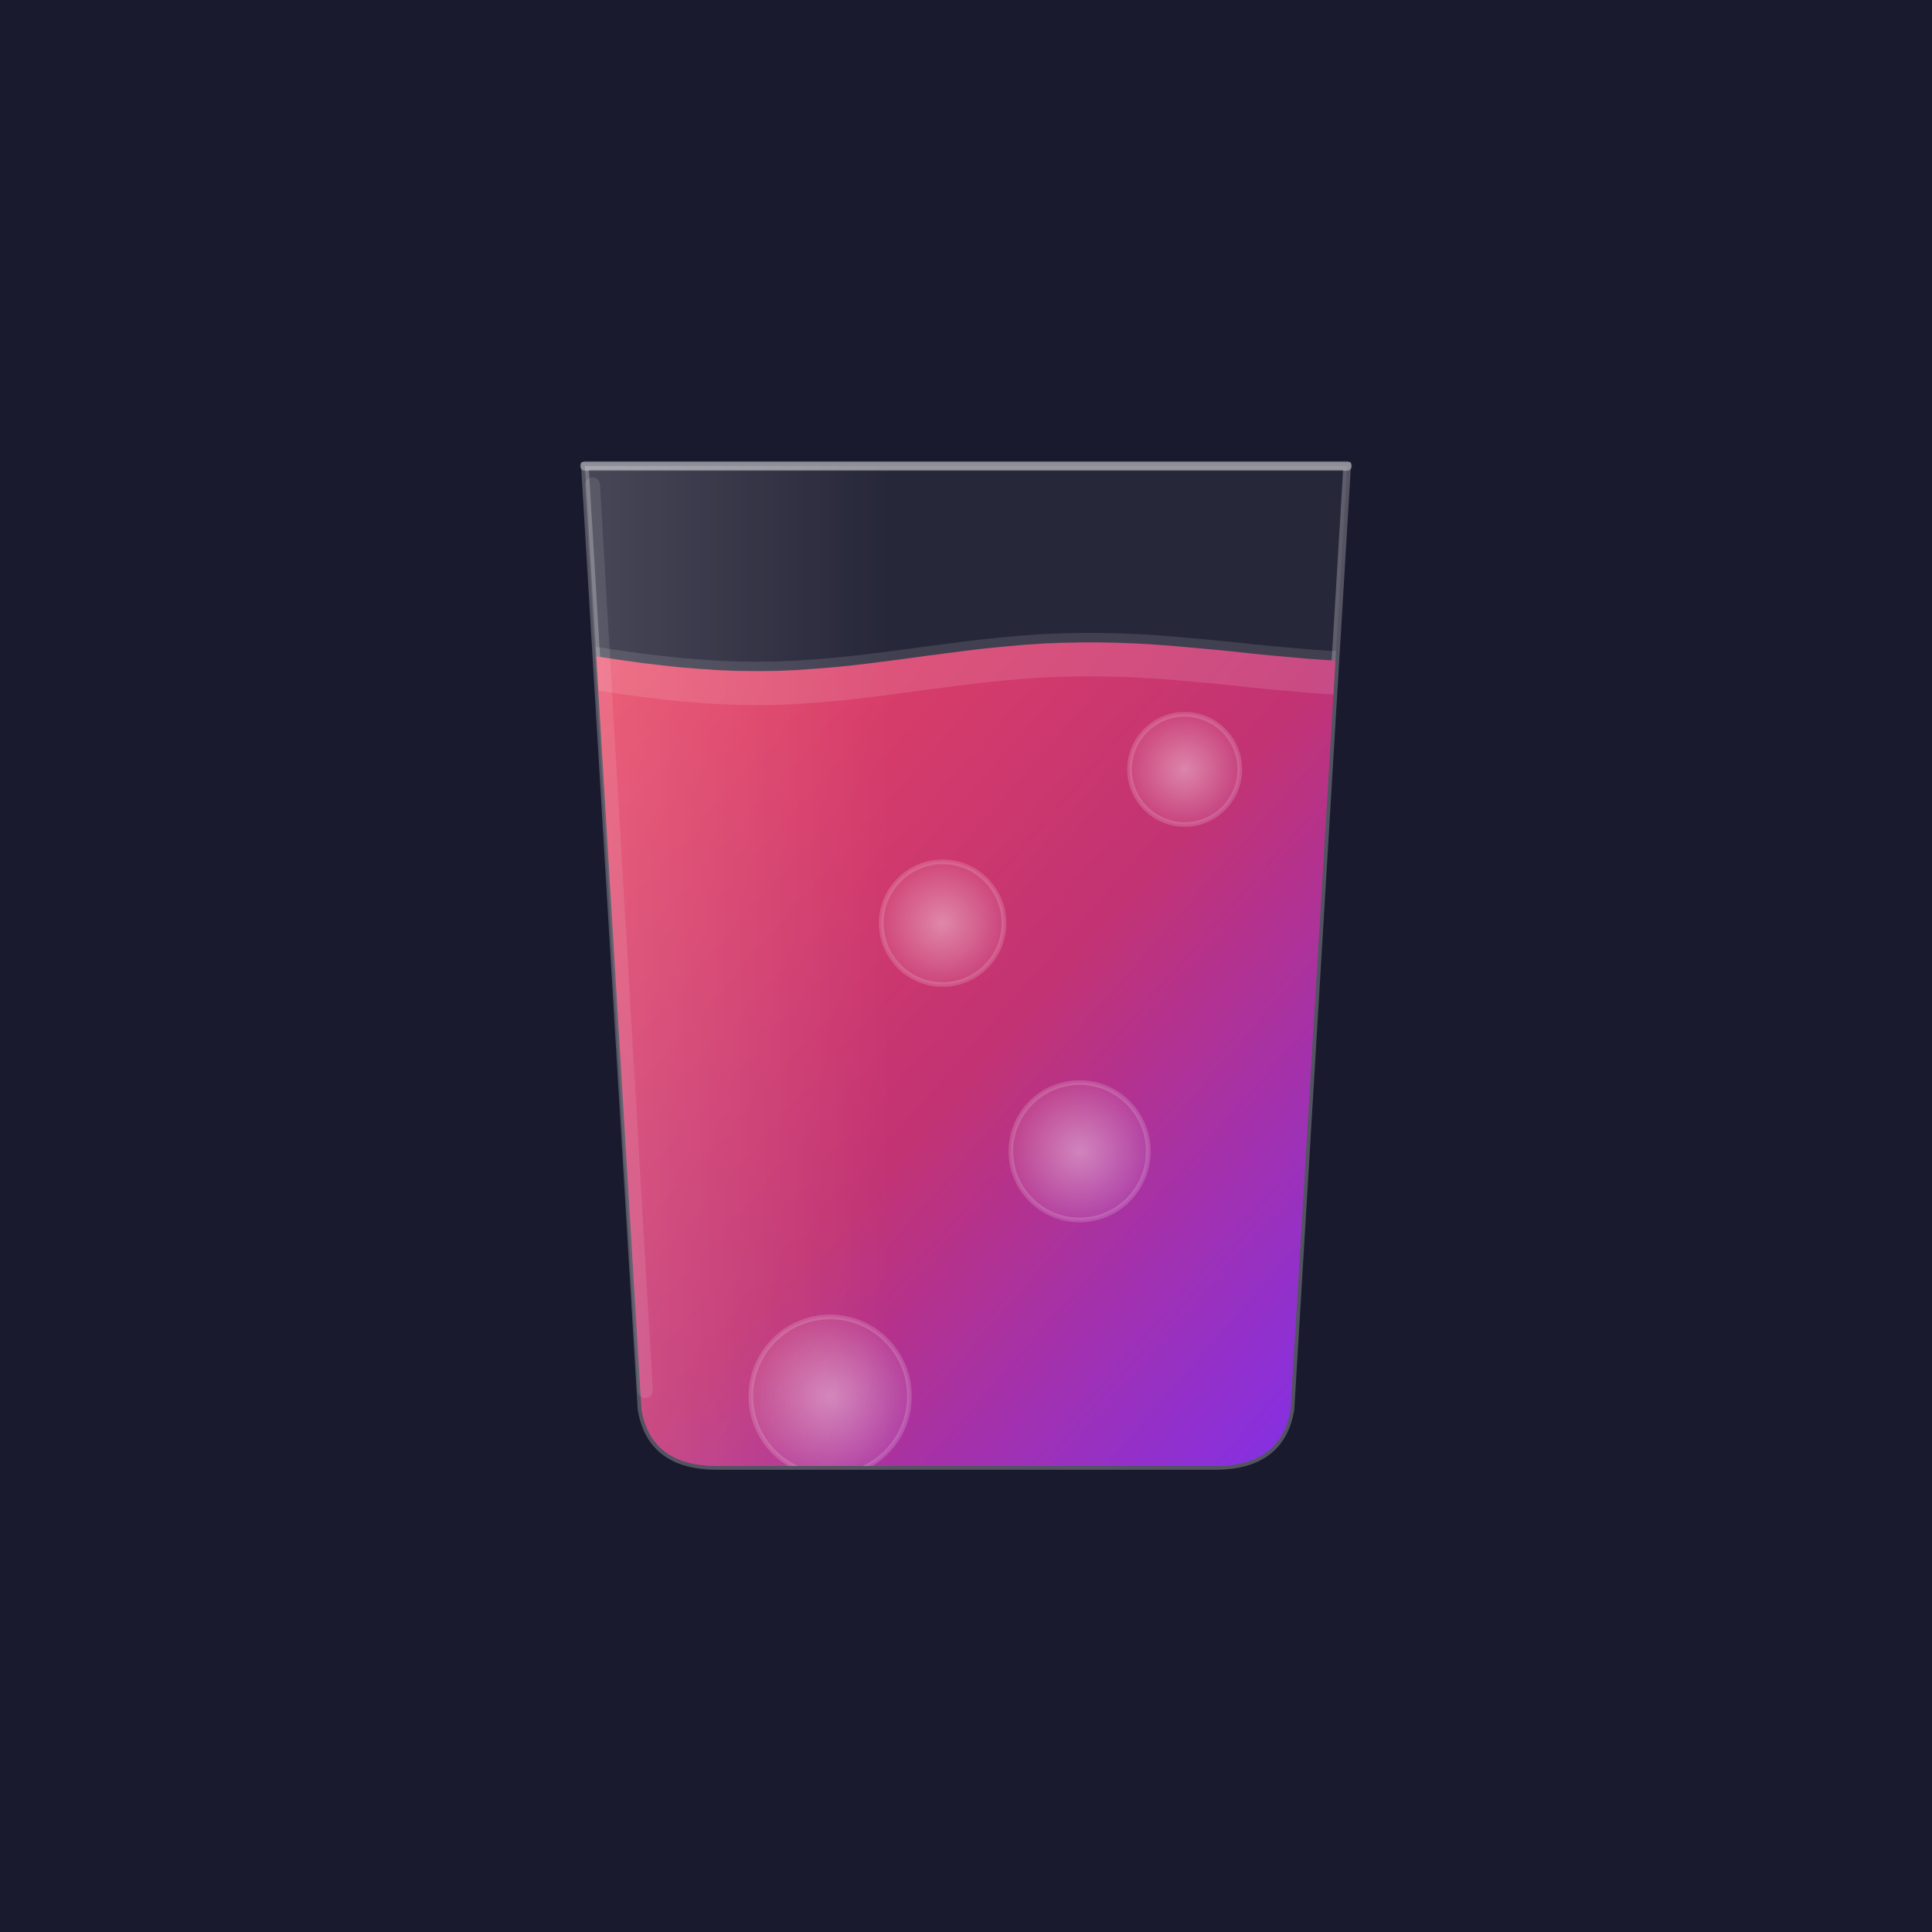
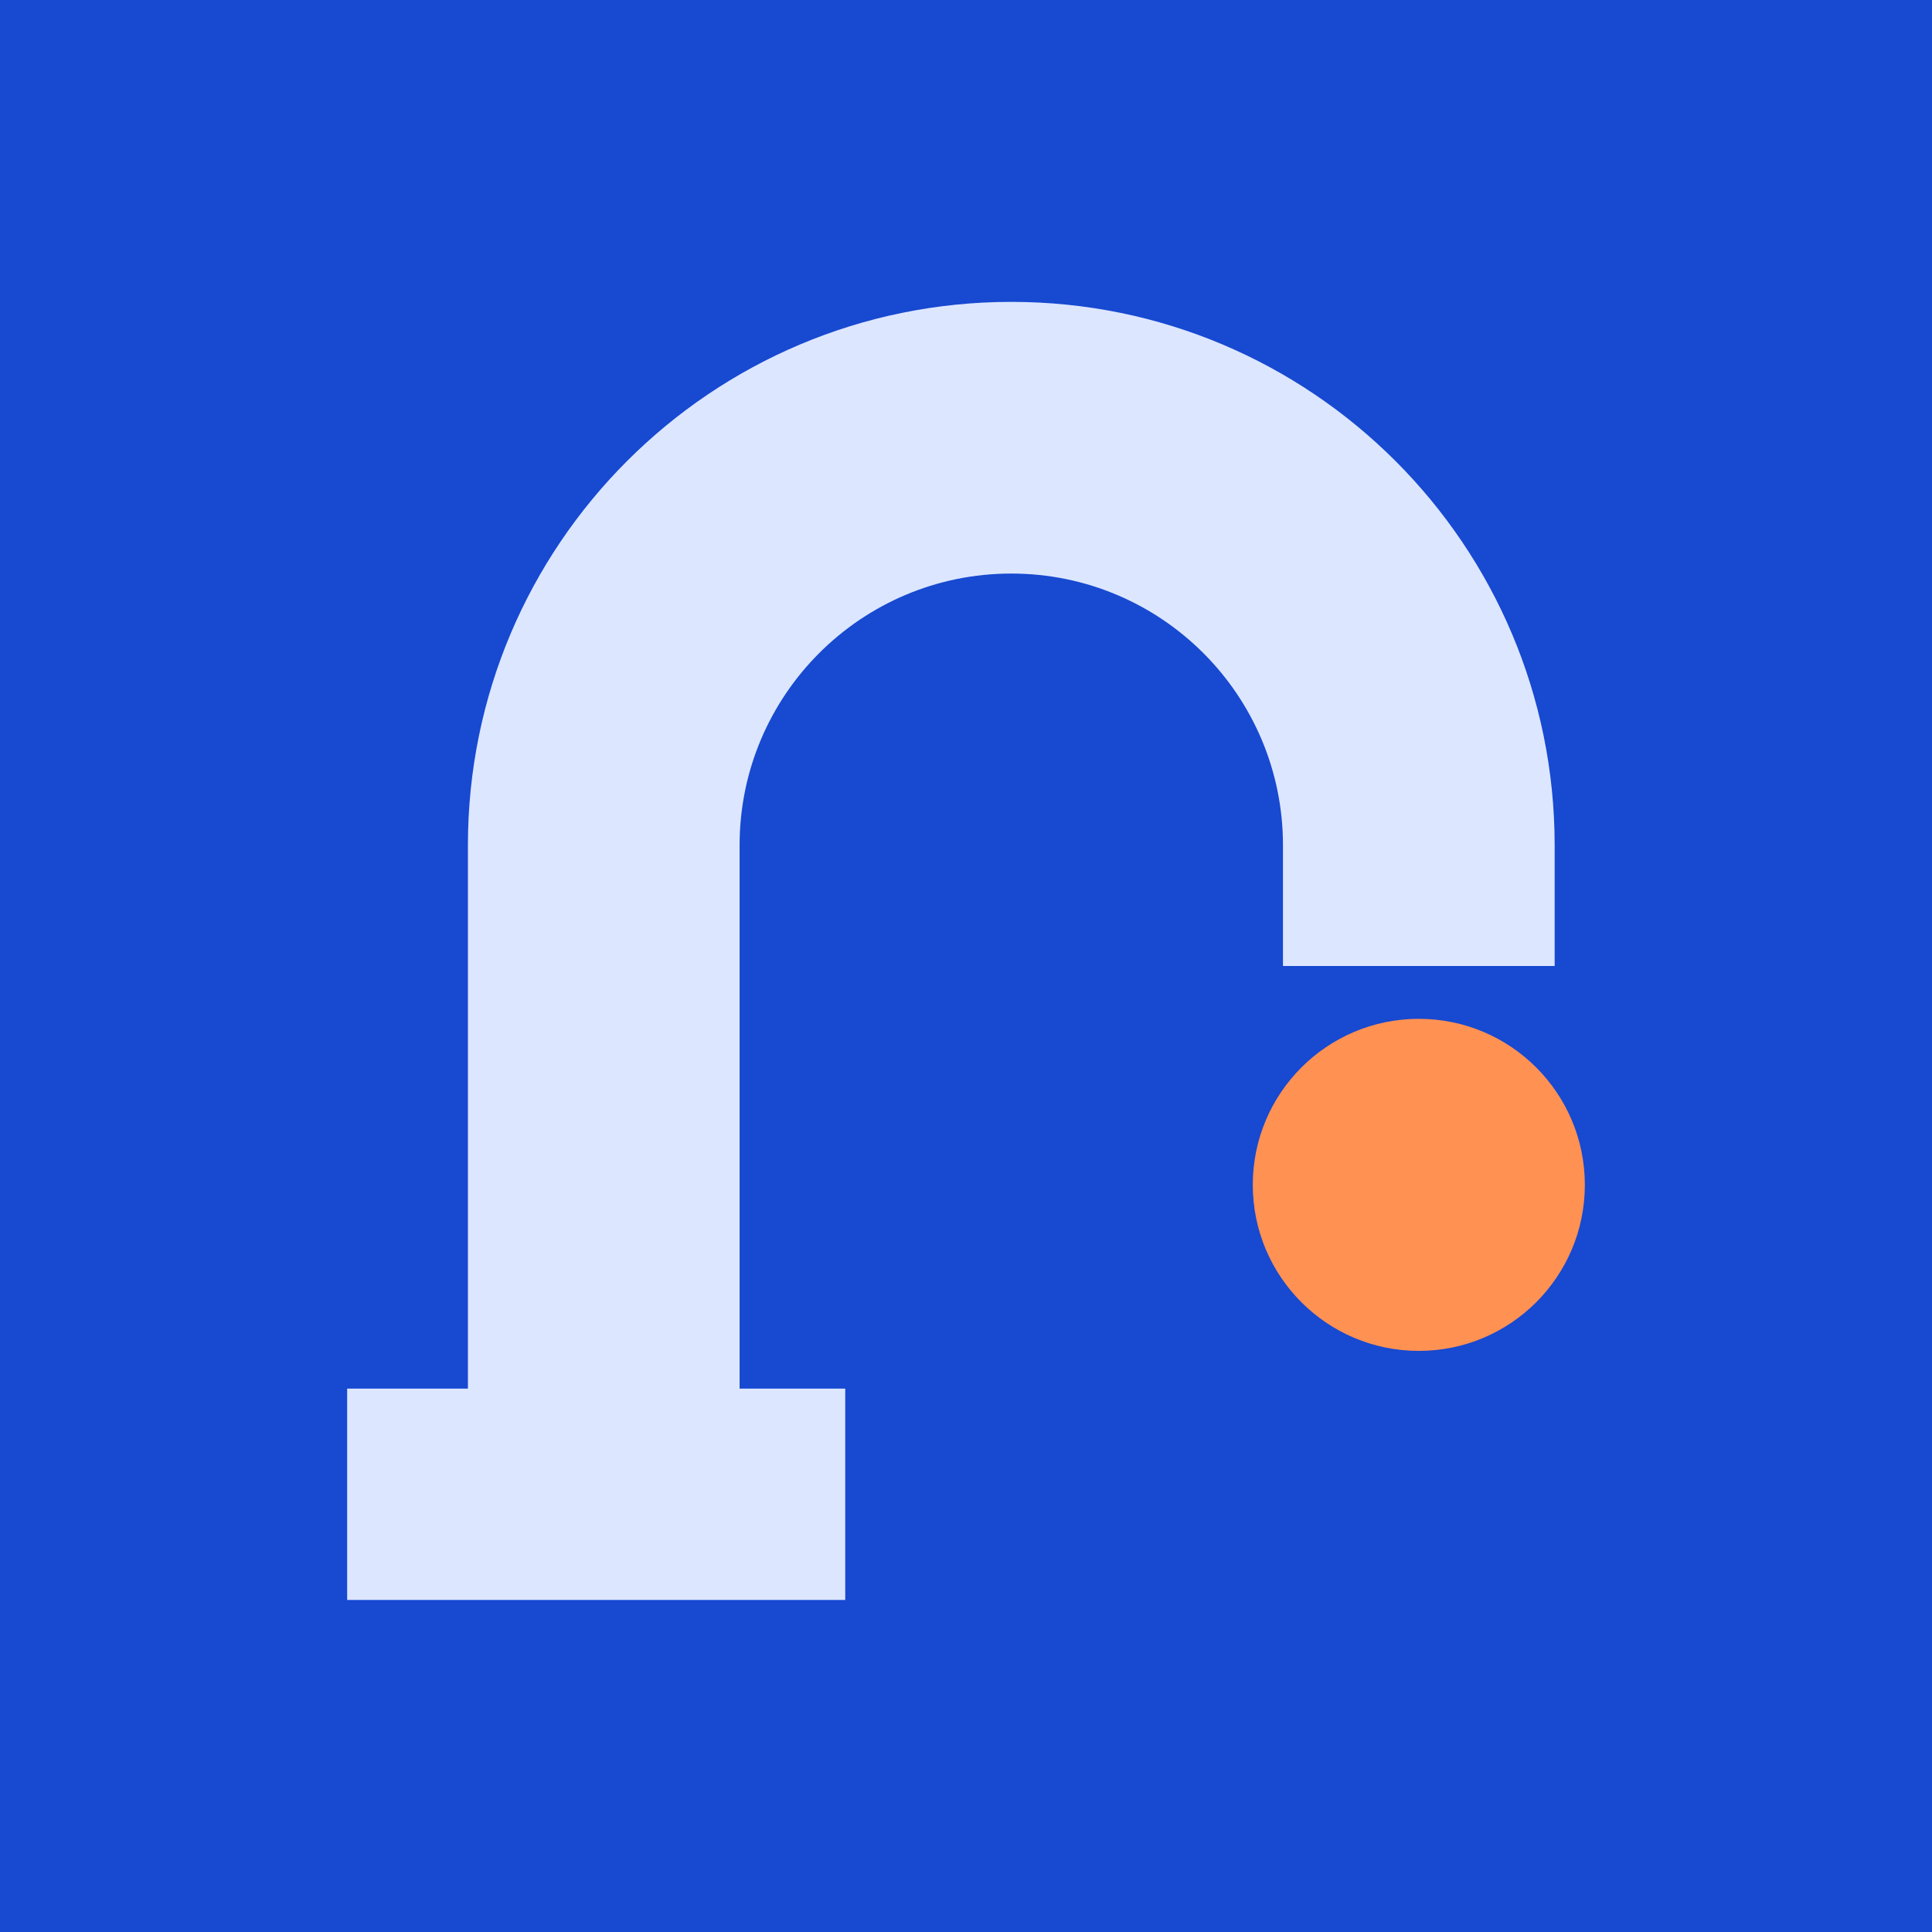
- <svg xmlns="http://www.w3.org/2000/svg" viewBox="0 0 1024 1024" width="1024" height="1024">
-   <defs>
-     <linearGradient id="bg" x1="0" y1="0" x2="0" y2="1">
-       <stop offset="0%" stop-color="#1a1a2e" />
-       <stop offset="100%" stop-color="#16213e" />
-     </linearGradient>
-     <linearGradient id="liquid" x1="0" y1="0" x2="1" y2="1">
-       <stop offset="0%" stop-color="#e94560" />
-       <stop offset="50%" stop-color="#c23373" />
-       <stop offset="100%" stop-color="#7b2ff7" />
-     </linearGradient>
-     <linearGradient id="glassHighlight" x1="0" y1="0" x2="1" y2="0">
-       <stop offset="0%" stop-color="rgba(255,255,255,0.15)" />
-       <stop offset="40%" stop-color="rgba(255,255,255,0)" />
-     </linearGradient>
-     <radialGradient id="bubbleGlow">
-       <stop offset="0%" stop-color="rgba(255,255,255,0.5)" />
-       <stop offset="100%" stop-color="rgba(255,255,255,0.1)" />
-     </radialGradient>
-     <clipPath id="glassClip">
-       <path d="M310 247 L340 747 Q345 777 380 777 L644 777 Q679 777 684 747 L714 247 Z" />
-     </clipPath>
-   </defs>
-   <rect width="1024" height="1024" fill="#1a1a2e" />
-   <path d="M310 247 L340 747 Q345 777 380 777 L644 777 Q679 777 684 747 L714 247 Z" fill="rgba(255,255,255,0.06)" stroke="rgba(255,255,255,0.25)" stroke-width="4" />
-   <g clip-path="url(#glassClip)">
-     <path d="M310.0 347.0 L320.1 348.5 L330.2 350.0 L340.3 351.4 L350.4 352.6 L360.5 353.7 L370.6 354.5 L380.7 355.2 L390.8 355.6 L400.9 355.7 L411.0 355.6 L421.1 355.2 L431.2 354.5 L441.3 353.7 L451.4 352.7 L461.5 351.5 L471.6 350.2 L481.7 348.9 L491.8 347.5 L501.9 346.2 L512.0 344.9 L522.1 343.7 L532.2 342.7 L542.3 341.8 L552.4 341.1 L562.5 340.7 L572.6 340.5 L582.7 340.5 L592.8 340.7 L602.9 341.1 L613.0 341.7 L623.1 342.5 L633.2 343.4 L643.3 344.3 L653.4 345.3 L663.5 346.4 L673.6 347.4 L683.7 348.3 L693.8 349.2 L703.9 349.9 L714.0 350.4 L714 800 L310 800 Z" fill="url(#liquid)" />
-     <path d="M310.0 342.0 L320.1 343.5 L330.2 345.0 L340.3 346.4 L350.4 347.6 L360.5 348.7 L370.6 349.5 L380.7 350.2 L390.8 350.6 L400.9 350.7 L411.0 350.6 L421.1 350.2 L431.2 349.5 L441.3 348.7 L451.4 347.7 L461.5 346.5 L471.6 345.2 L481.7 343.9 L491.8 342.5 L501.9 341.2 L512.0 339.9 L522.1 338.7 L532.2 337.7 L542.3 336.8 L552.4 336.1 L562.5 335.7 L572.6 335.5 L582.7 335.5 L592.8 335.7 L602.9 336.1 L613.0 336.7 L623.1 337.5 L633.2 338.4 L643.3 339.3 L653.4 340.3 L663.5 341.4 L673.6 342.4 L683.7 343.3 L693.8 344.2 L703.9 344.9 L714.0 345.4 L714.0 368.4 L703.9 367.9 L693.8 367.2 L683.7 366.3 L673.6 365.4 L663.5 364.4 L653.4 363.3 L643.3 362.3 L633.2 361.4 L623.1 360.5 L613.0 359.7 L602.9 359.1 L592.8 358.7 L582.7 358.5 L572.6 358.5 L562.5 358.7 L552.4 359.1 L542.3 359.8 L532.2 360.7 L522.1 361.7 L512.0 362.9 L501.9 364.2 L491.8 365.5 L481.7 366.9 L471.6 368.2 L461.5 369.5 L451.4 370.7 L441.3 371.7 L431.2 372.5 L421.1 373.2 L411.0 373.6 L400.9 373.7 L390.8 373.6 L380.7 373.2 L370.6 372.5 L360.5 371.7 L350.4 370.6 L340.3 369.4 L330.2 368.0 L320.1 366.5 L310.0 365.0 Z" fill="rgba(255,255,255,0.12)" />
-     <circle cx="440.0" cy="740.0" r="42.0" fill="url(#bubbleGlow)" stroke="rgba(255,255,255,0.20)" stroke-width="2.5" opacity="0.80" />
-     <circle cx="572.2" cy="610.2" r="36.4" fill="url(#bubbleGlow)" stroke="rgba(255,255,255,0.20)" stroke-width="2.5" opacity="0.80" />
-     <circle cx="499.6" cy="489.3" r="32.5" fill="url(#bubbleGlow)" stroke="rgba(255,255,255,0.20)" stroke-width="2.5" opacity="0.80" />
-     <circle cx="627.9" cy="407.8" r="29.2" fill="url(#bubbleGlow)" stroke="rgba(255,255,255,0.20)" stroke-width="2.5" opacity="0.80" />
-   </g>
-   <path d="M310 247 L714 247" stroke="rgba(255,255,255,0.35)" stroke-width="5" stroke-linecap="round" />
-   <path d="M314 257 L342 737" stroke="rgba(255,255,255,0.1)" stroke-width="8" stroke-linecap="round" />
-   <path d="M310 247 L340 747 Q345 777 380 777 L644 777 Q679 777 684 747 L714 247 Z" fill="url(#glassHighlight)" />
+ <svg xmlns="http://www.w3.org/2000/svg" viewBox="0 0 1024 1024" role="img" aria-labelledby="title">
+   <rect width="1024" height="1024" rx="0" fill="#1749D1" />
+   <path id="faucet" fill="#DCE6FF" d="M184 736 H248 V448 A288 288 0 0 1 824 448 V512 H680 V448 A144 144 0 0 0 392 448 V736 H448 V848 H184 Z" />
+   <circle id="drop" fill="#FF9152" cx="752" cy="628" r="88" />
</svg>
